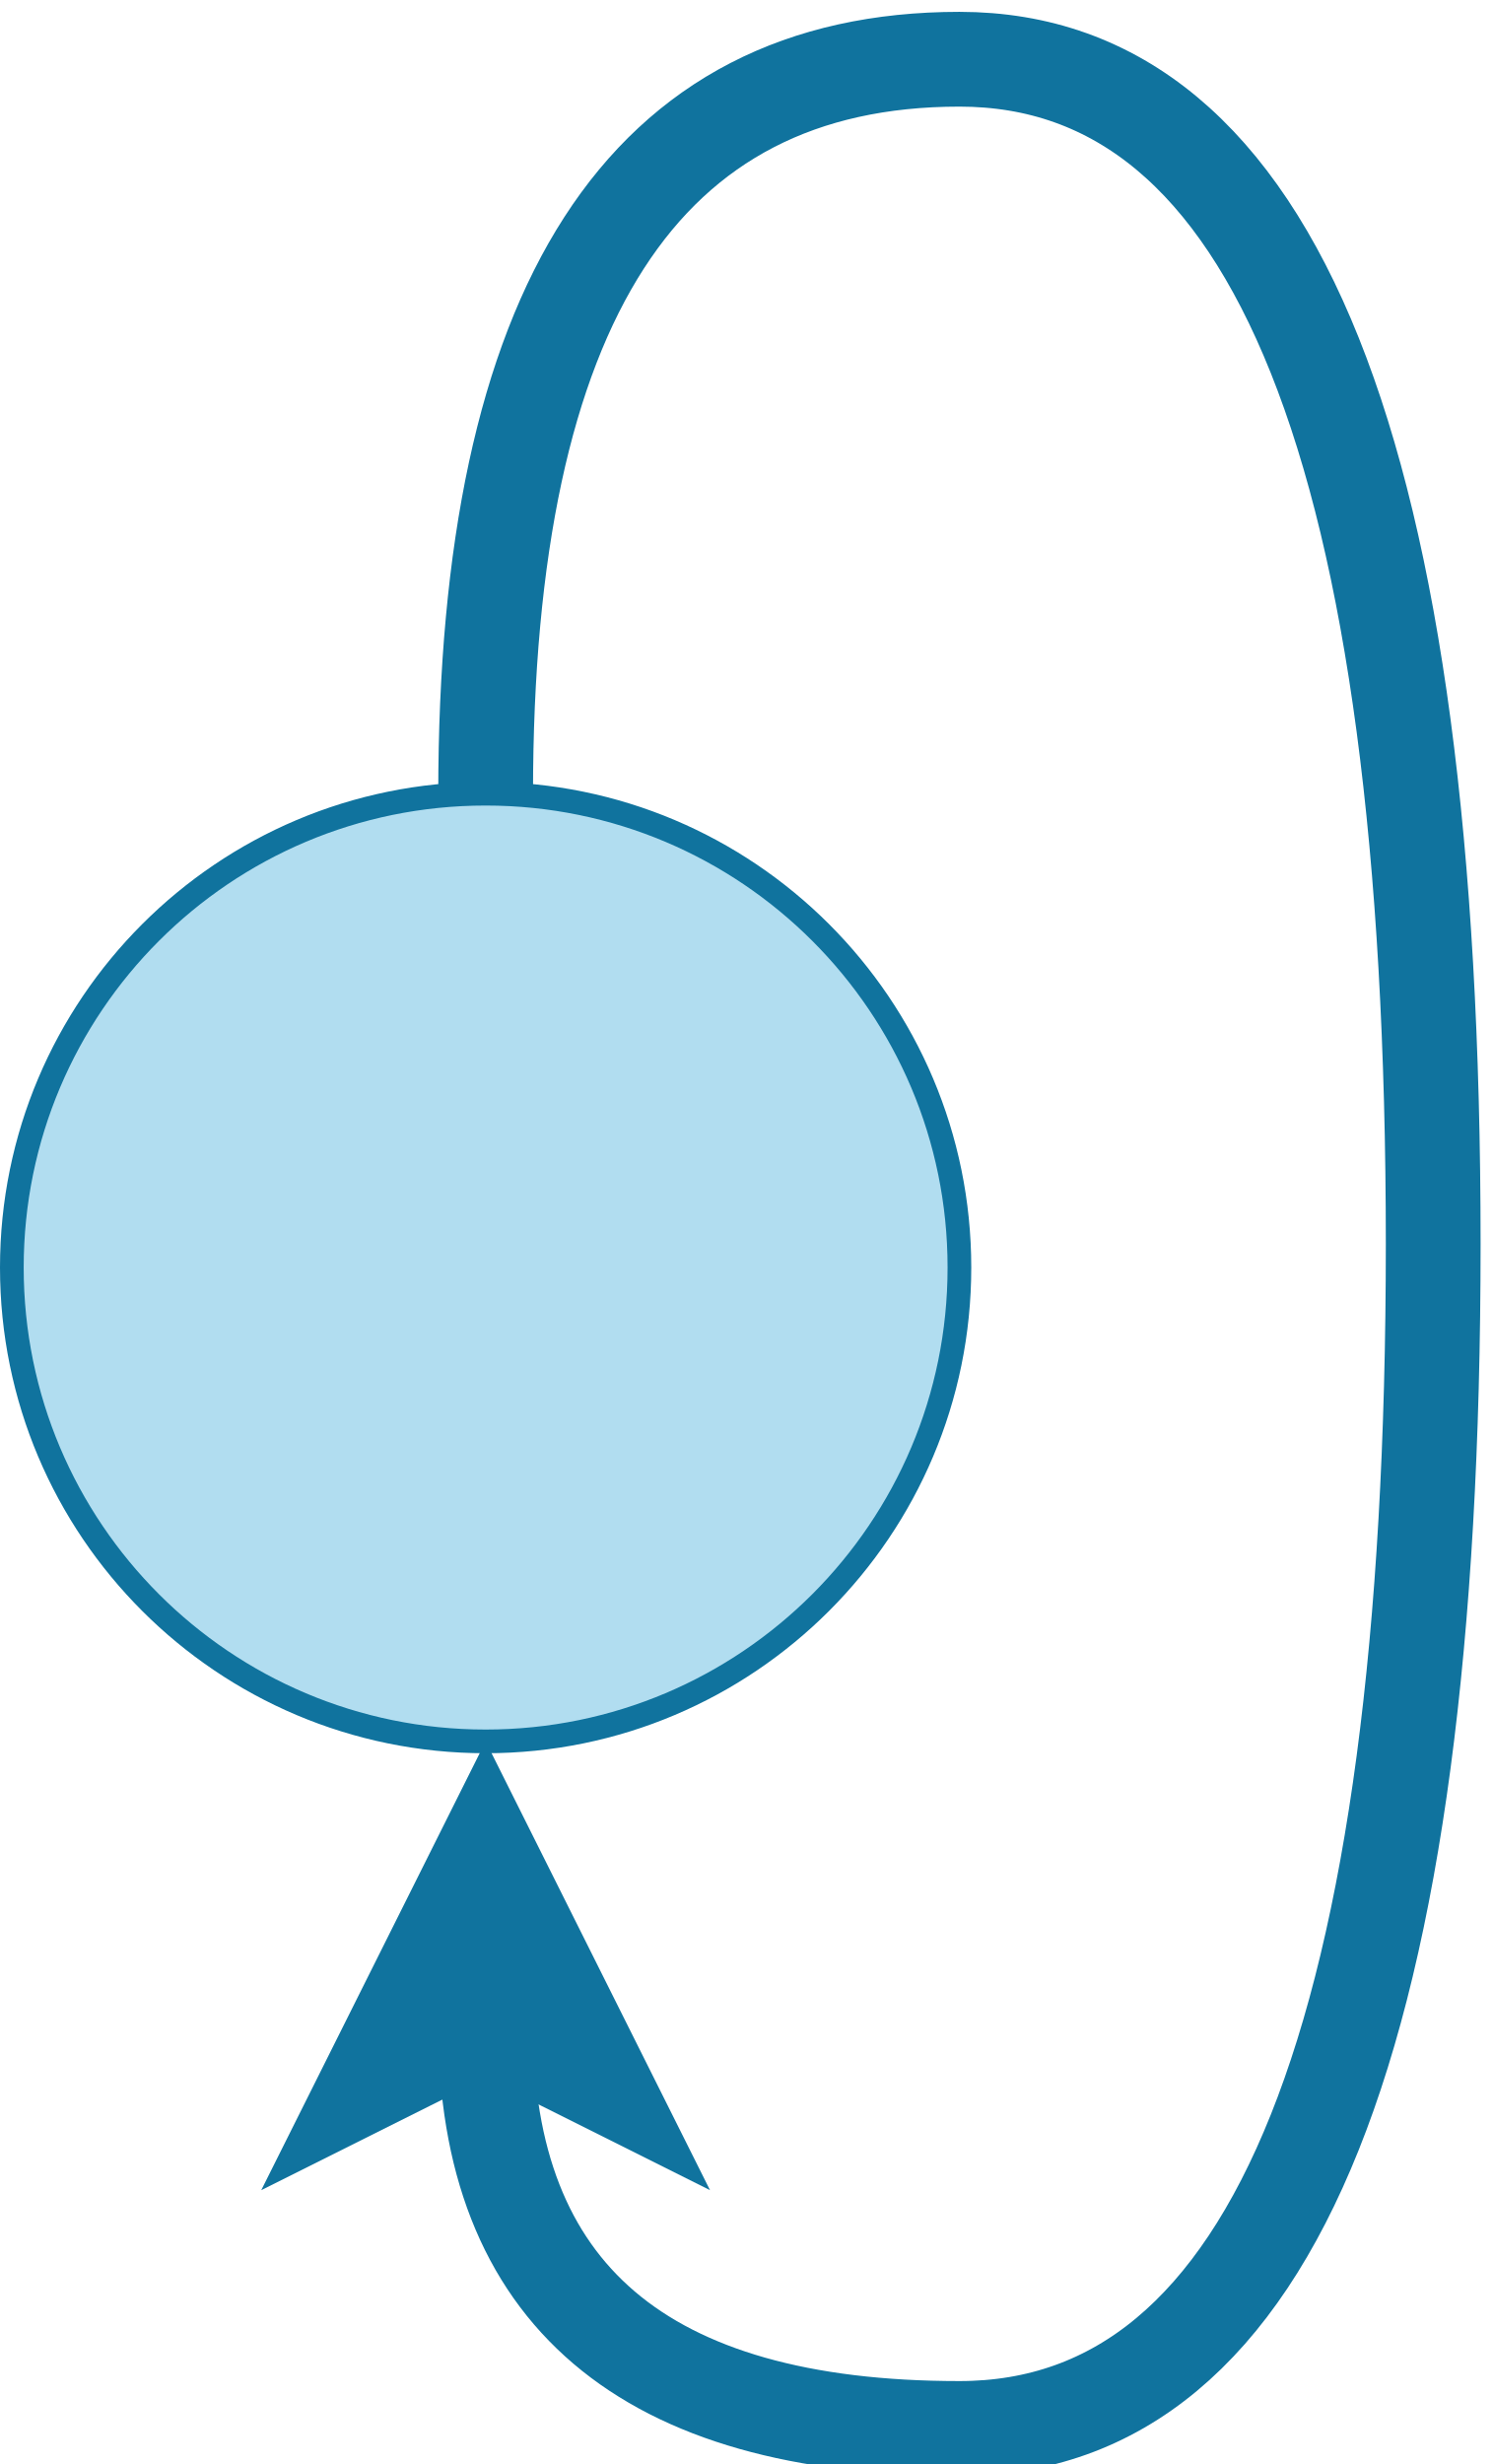
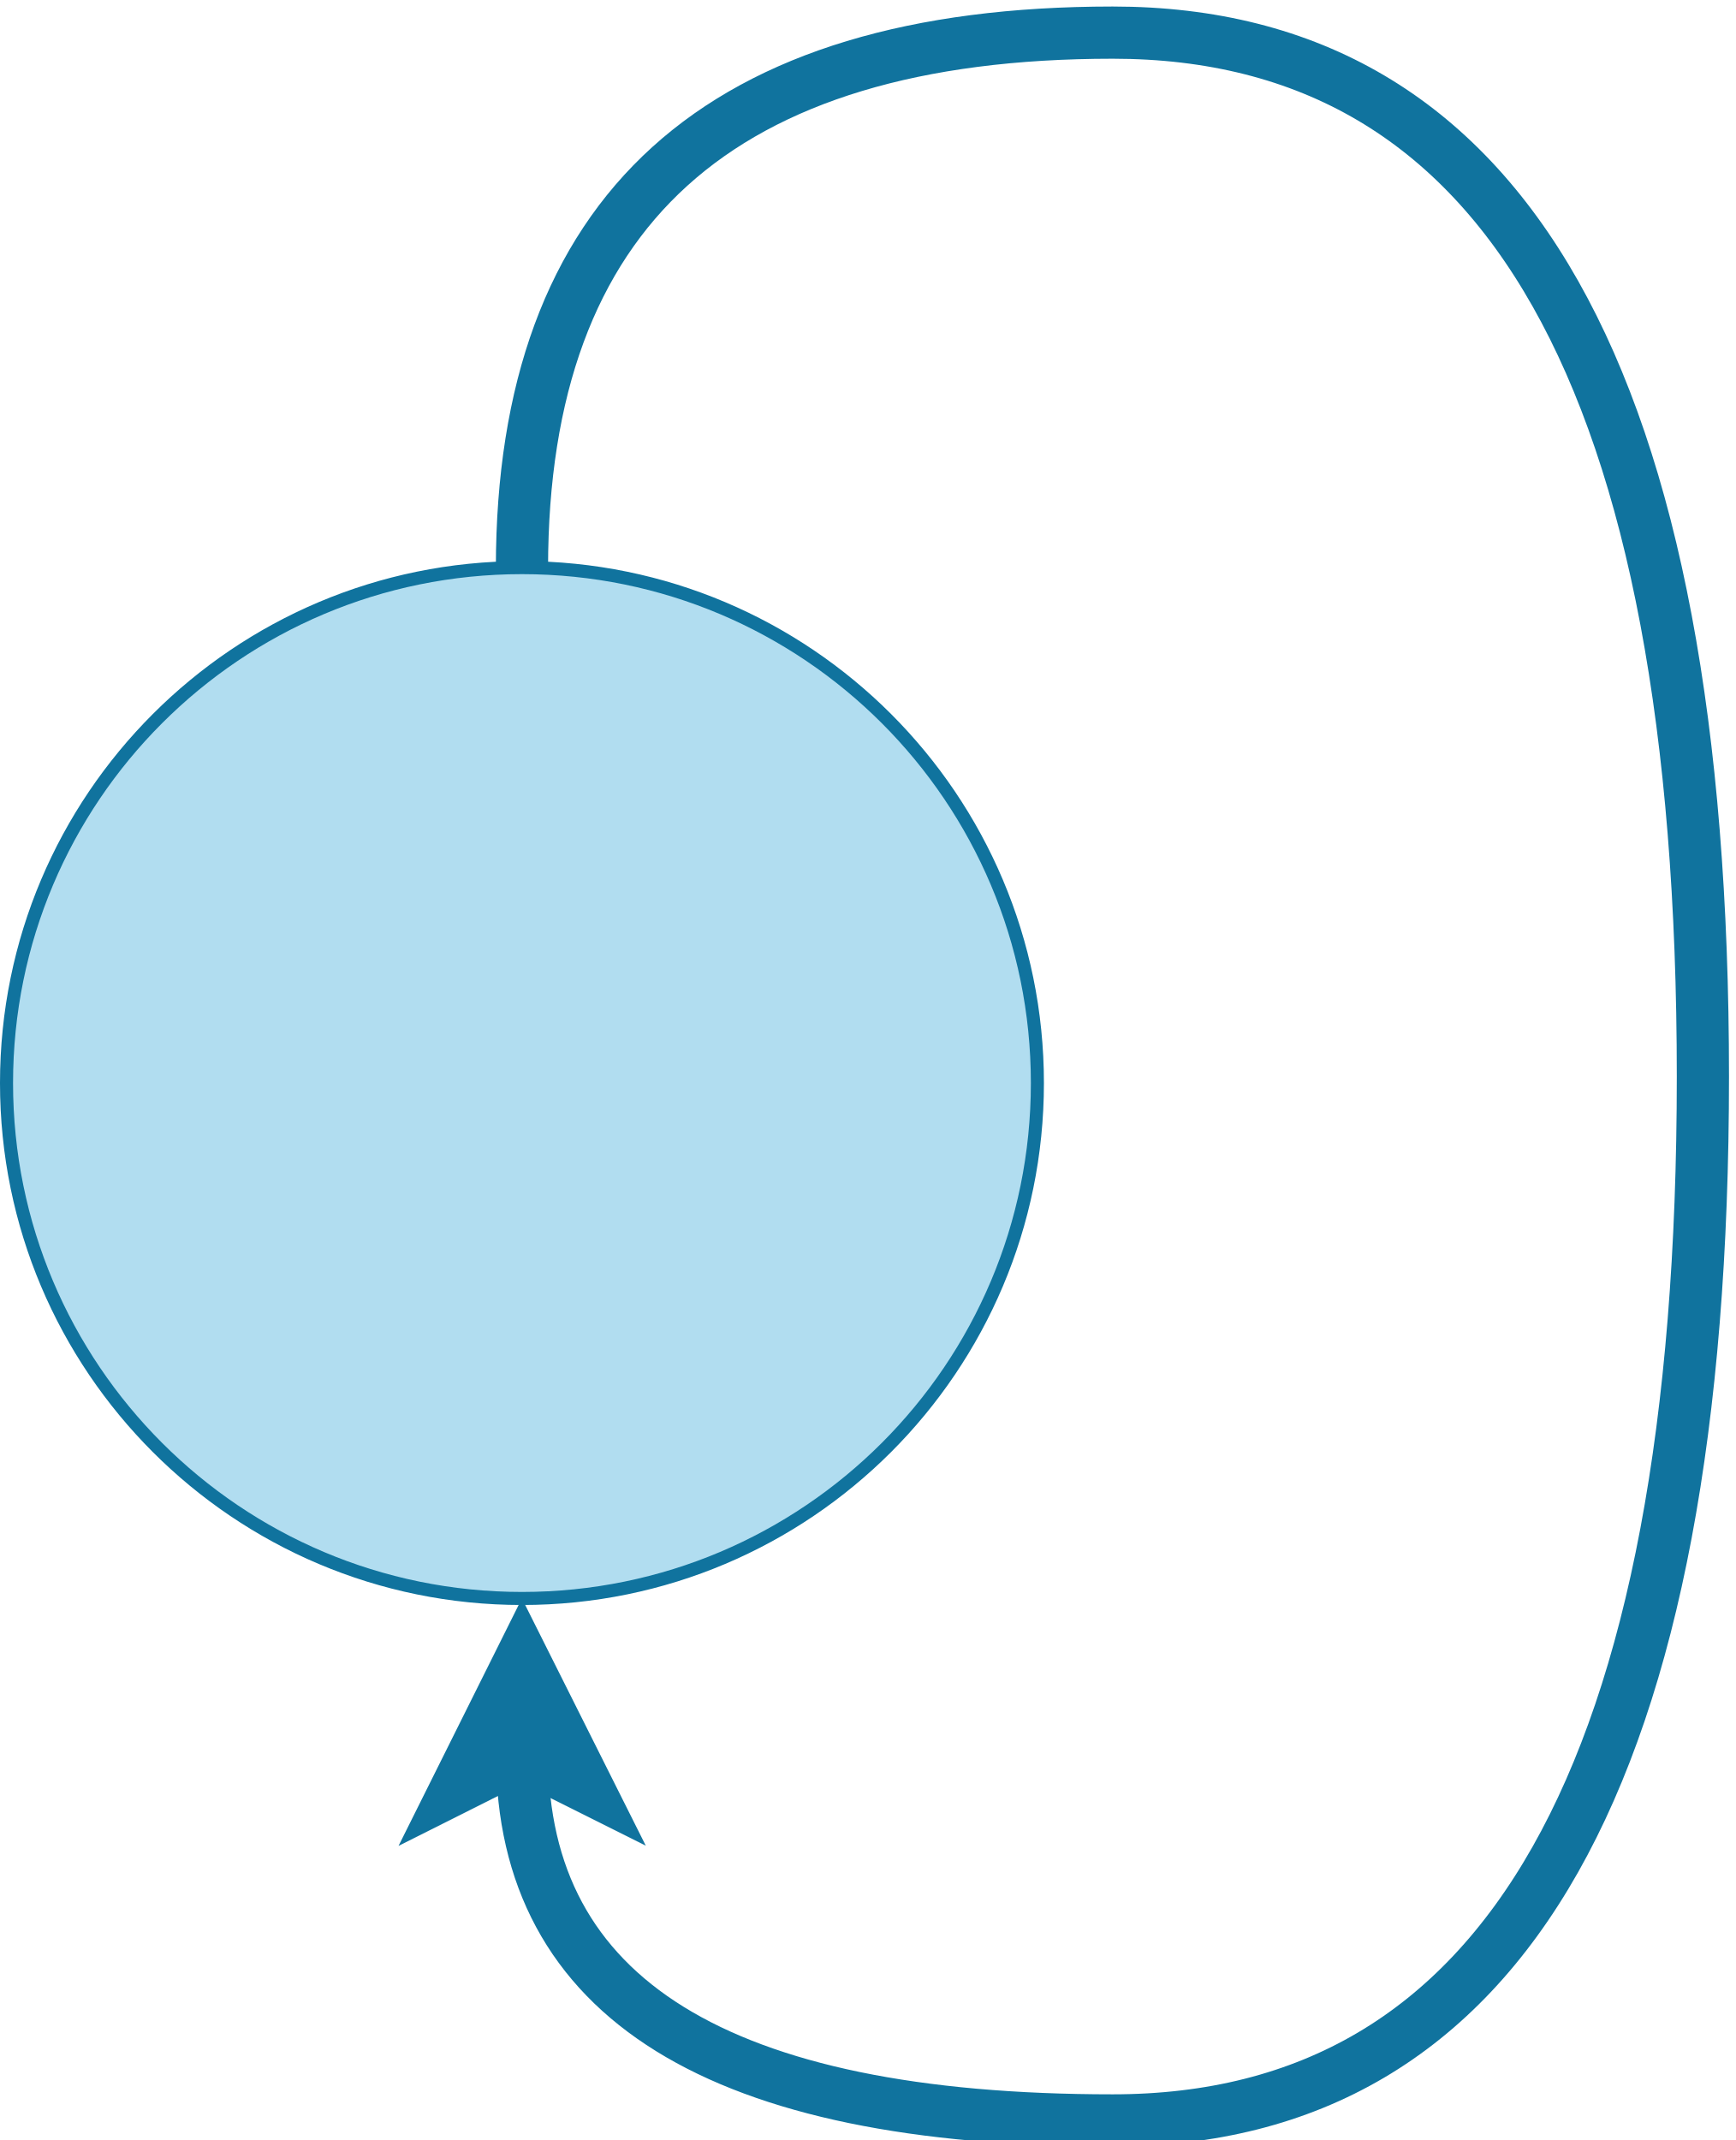
- <svg xmlns="http://www.w3.org/2000/svg" version="1.1" width="63px" height="104px" viewBox="-0.5 -0.5 63 104" content="&lt;mxfile host=&quot;Electron&quot; modified=&quot;2024-03-11T09:09:27.845Z&quot; agent=&quot;Mozilla/5.0 (Macintosh; Intel Mac OS X 10_15_7) AppleWebKit/537.36 (KHTML, like Gecko) draw.io/24.0.4 Chrome/120.0.61.109 Electron/28.1.0 Safari/537.36&quot; etag=&quot;aWPTqXeiM9-V2QX1uzpM&quot; version=&quot;24.0.4&quot; type=&quot;device&quot;&gt;&#10;  &lt;diagram name=&quot;Page-1&quot; id=&quot;RKPvBWiPdUgW-k852GJ5&quot;&gt;&#10;    &lt;mxGraphModel dx=&quot;356&quot; dy=&quot;306&quot; grid=&quot;1&quot; gridSize=&quot;10&quot; guides=&quot;1&quot; tooltips=&quot;1&quot; connect=&quot;1&quot; arrows=&quot;1&quot; fold=&quot;1&quot; page=&quot;1&quot; pageScale=&quot;1&quot; pageWidth=&quot;827&quot; pageHeight=&quot;1169&quot; math=&quot;0&quot; shadow=&quot;0&quot;&gt;&#10;      &lt;root&gt;&#10;        &lt;mxCell id=&quot;0&quot; /&gt;&#10;        &lt;mxCell id=&quot;1&quot; parent=&quot;0&quot; /&gt;&#10;        &lt;mxCell id=&quot;e1JbbTw_rIGk7rZiJ3f4-1&quot; value=&quot;&quot; style=&quot;ellipse;whiteSpace=wrap;html=1;aspect=fixed;fillColor=#b1ddf0;strokeColor=#10739e;&quot; vertex=&quot;1&quot; parent=&quot;1&quot;&gt;&#10;          &lt;mxGeometry x=&quot;360&quot; y=&quot;281&quot; width=&quot;40&quot; height=&quot;40&quot; as=&quot;geometry&quot; /&gt;&#10;        &lt;/mxCell&gt;&#10;        &lt;mxCell id=&quot;e1JbbTw_rIGk7rZiJ3f4-10&quot; style=&quot;edgeStyle=orthogonalEdgeStyle;rounded=0;orthogonalLoop=1;jettySize=auto;html=1;exitX=0.5;exitY=0;exitDx=0;exitDy=0;entryX=0.5;entryY=1;entryDx=0;entryDy=0;elbow=vertical;curved=1;fillColor=#b1ddf0;strokeColor=#10739e;strokeWidth=4;&quot; edge=&quot;1&quot; parent=&quot;1&quot; source=&quot;e1JbbTw_rIGk7rZiJ3f4-1&quot; target=&quot;e1JbbTw_rIGk7rZiJ3f4-1&quot;&gt;&#10;          &lt;mxGeometry relative=&quot;1&quot; as=&quot;geometry&quot;&gt;&#10;            &lt;Array as=&quot;points&quot;&gt;&#10;              &lt;mxPoint x=&quot;380&quot; y=&quot;250&quot; /&gt;&#10;              &lt;mxPoint x=&quot;420&quot; y=&quot;250&quot; /&gt;&#10;              &lt;mxPoint x=&quot;420&quot; y=&quot;350&quot; /&gt;&#10;              &lt;mxPoint x=&quot;380&quot; y=&quot;350&quot; /&gt;&#10;            &lt;/Array&gt;&#10;          &lt;/mxGeometry&gt;&#10;        &lt;/mxCell&gt;&#10;      &lt;/root&gt;&#10;    &lt;/mxGraphModel&gt;&#10;  &lt;/diagram&gt;&#10;&lt;/mxfile&gt;&#10;">
+ <svg xmlns="http://www.w3.org/2000/svg" version="1.1" width="133px" height="164px" viewBox="-0.5 -0.5 133 164" content="&lt;mxfile host=&quot;Electron&quot; modified=&quot;2024-03-12T17:33:39.524Z&quot; agent=&quot;Mozilla/5.0 (Macintosh; Intel Mac OS X 10_15_7) AppleWebKit/537.36 (KHTML, like Gecko) draw.io/24.0.4 Chrome/120.0.61.109 Electron/28.1.0 Safari/537.36&quot; etag=&quot;lL1Y7Z59lNMEaTaYlOX1&quot; version=&quot;24.0.4&quot; type=&quot;device&quot;&gt;&#10;  &lt;diagram name=&quot;Page-1&quot; id=&quot;RKPvBWiPdUgW-k852GJ5&quot;&gt;&#10;    &lt;mxGraphModel dx=&quot;956&quot; dy=&quot;569&quot; grid=&quot;1&quot; gridSize=&quot;10&quot; guides=&quot;1&quot; tooltips=&quot;1&quot; connect=&quot;1&quot; arrows=&quot;1&quot; fold=&quot;1&quot; page=&quot;1&quot; pageScale=&quot;1&quot; pageWidth=&quot;827&quot; pageHeight=&quot;1169&quot; math=&quot;0&quot; shadow=&quot;0&quot;&gt;&#10;      &lt;root&gt;&#10;        &lt;mxCell id=&quot;0&quot; /&gt;&#10;        &lt;mxCell id=&quot;1&quot; parent=&quot;0&quot; /&gt;&#10;        &lt;mxCell id=&quot;e1JbbTw_rIGk7rZiJ3f4-1&quot; value=&quot;&quot; style=&quot;ellipse;whiteSpace=wrap;html=1;aspect=fixed;fillColor=#b1ddf0;strokeColor=#10739e;&quot; parent=&quot;1&quot; vertex=&quot;1&quot;&gt;&#10;          &lt;mxGeometry x=&quot;320&quot; y=&quot;281&quot; width=&quot;79&quot; height=&quot;79&quot; as=&quot;geometry&quot; /&gt;&#10;        &lt;/mxCell&gt;&#10;        &lt;mxCell id=&quot;e1JbbTw_rIGk7rZiJ3f4-10&quot; style=&quot;edgeStyle=orthogonalEdgeStyle;rounded=0;orthogonalLoop=1;jettySize=auto;html=1;exitX=0.5;exitY=0;exitDx=0;exitDy=0;entryX=0.5;entryY=1;entryDx=0;entryDy=0;elbow=vertical;curved=1;fillColor=#b1ddf0;strokeColor=#10739e;strokeWidth=4;&quot; parent=&quot;1&quot; source=&quot;e1JbbTw_rIGk7rZiJ3f4-1&quot; target=&quot;e1JbbTw_rIGk7rZiJ3f4-1&quot; edge=&quot;1&quot;&gt;&#10;          &lt;mxGeometry relative=&quot;1&quot; as=&quot;geometry&quot;&gt;&#10;            &lt;Array as=&quot;points&quot;&gt;&#10;              &lt;mxPoint x=&quot;360&quot; y=&quot;240&quot; /&gt;&#10;              &lt;mxPoint x=&quot;450&quot; y=&quot;240&quot; /&gt;&#10;              &lt;mxPoint x=&quot;450&quot; y=&quot;400&quot; /&gt;&#10;              &lt;mxPoint x=&quot;360&quot; y=&quot;400&quot; /&gt;&#10;            &lt;/Array&gt;&#10;          &lt;/mxGeometry&gt;&#10;        &lt;/mxCell&gt;&#10;      &lt;/root&gt;&#10;    &lt;/mxGraphModel&gt;&#10;  &lt;/diagram&gt;&#10;&lt;/mxfile&gt;&#10;">
  <defs />
  <g>
    <g>
-       <ellipse cx="20" cy="53" rx="20" ry="20" fill="#b1ddf0" stroke="#10739e" pointer-events="all" />
+       <ellipse cx="39.5" cy="82.5" rx="39.5" ry="39.5" fill="#b1ddf0" stroke="#10739e" pointer-events="all" />
    </g>
    <g>
-       <path d="M 20 33 Q 20 2 40 2 Q 60 2 60 52 Q 60 102 40 102 Q 20 102 20 84.97" fill="none" stroke="#10739e" stroke-width="4" stroke-miterlimit="10" pointer-events="stroke" />
-       <path d="M 20 77.47 L 25 87.47 L 20 84.97 L 15 87.47 Z" fill="#10739e" stroke="#10739e" stroke-width="4" stroke-miterlimit="10" pointer-events="all" />
+       <path d="M 39.5 43 Q 39.53 2 84.77 2 Q 130 2 130 82 Q 130 162 84.77 162 Q 39.53 162 39.51 133.97" fill="none" stroke="#10739e" stroke-width="4" stroke-miterlimit="10" pointer-events="stroke" />
+       <path d="M 39.5 126.47 L 44.51 136.47 L 39.51 133.97 L 34.51 136.48 Z" fill="#10739e" stroke="#10739e" stroke-width="4" stroke-miterlimit="10" pointer-events="all" />
    </g>
  </g>
</svg>
